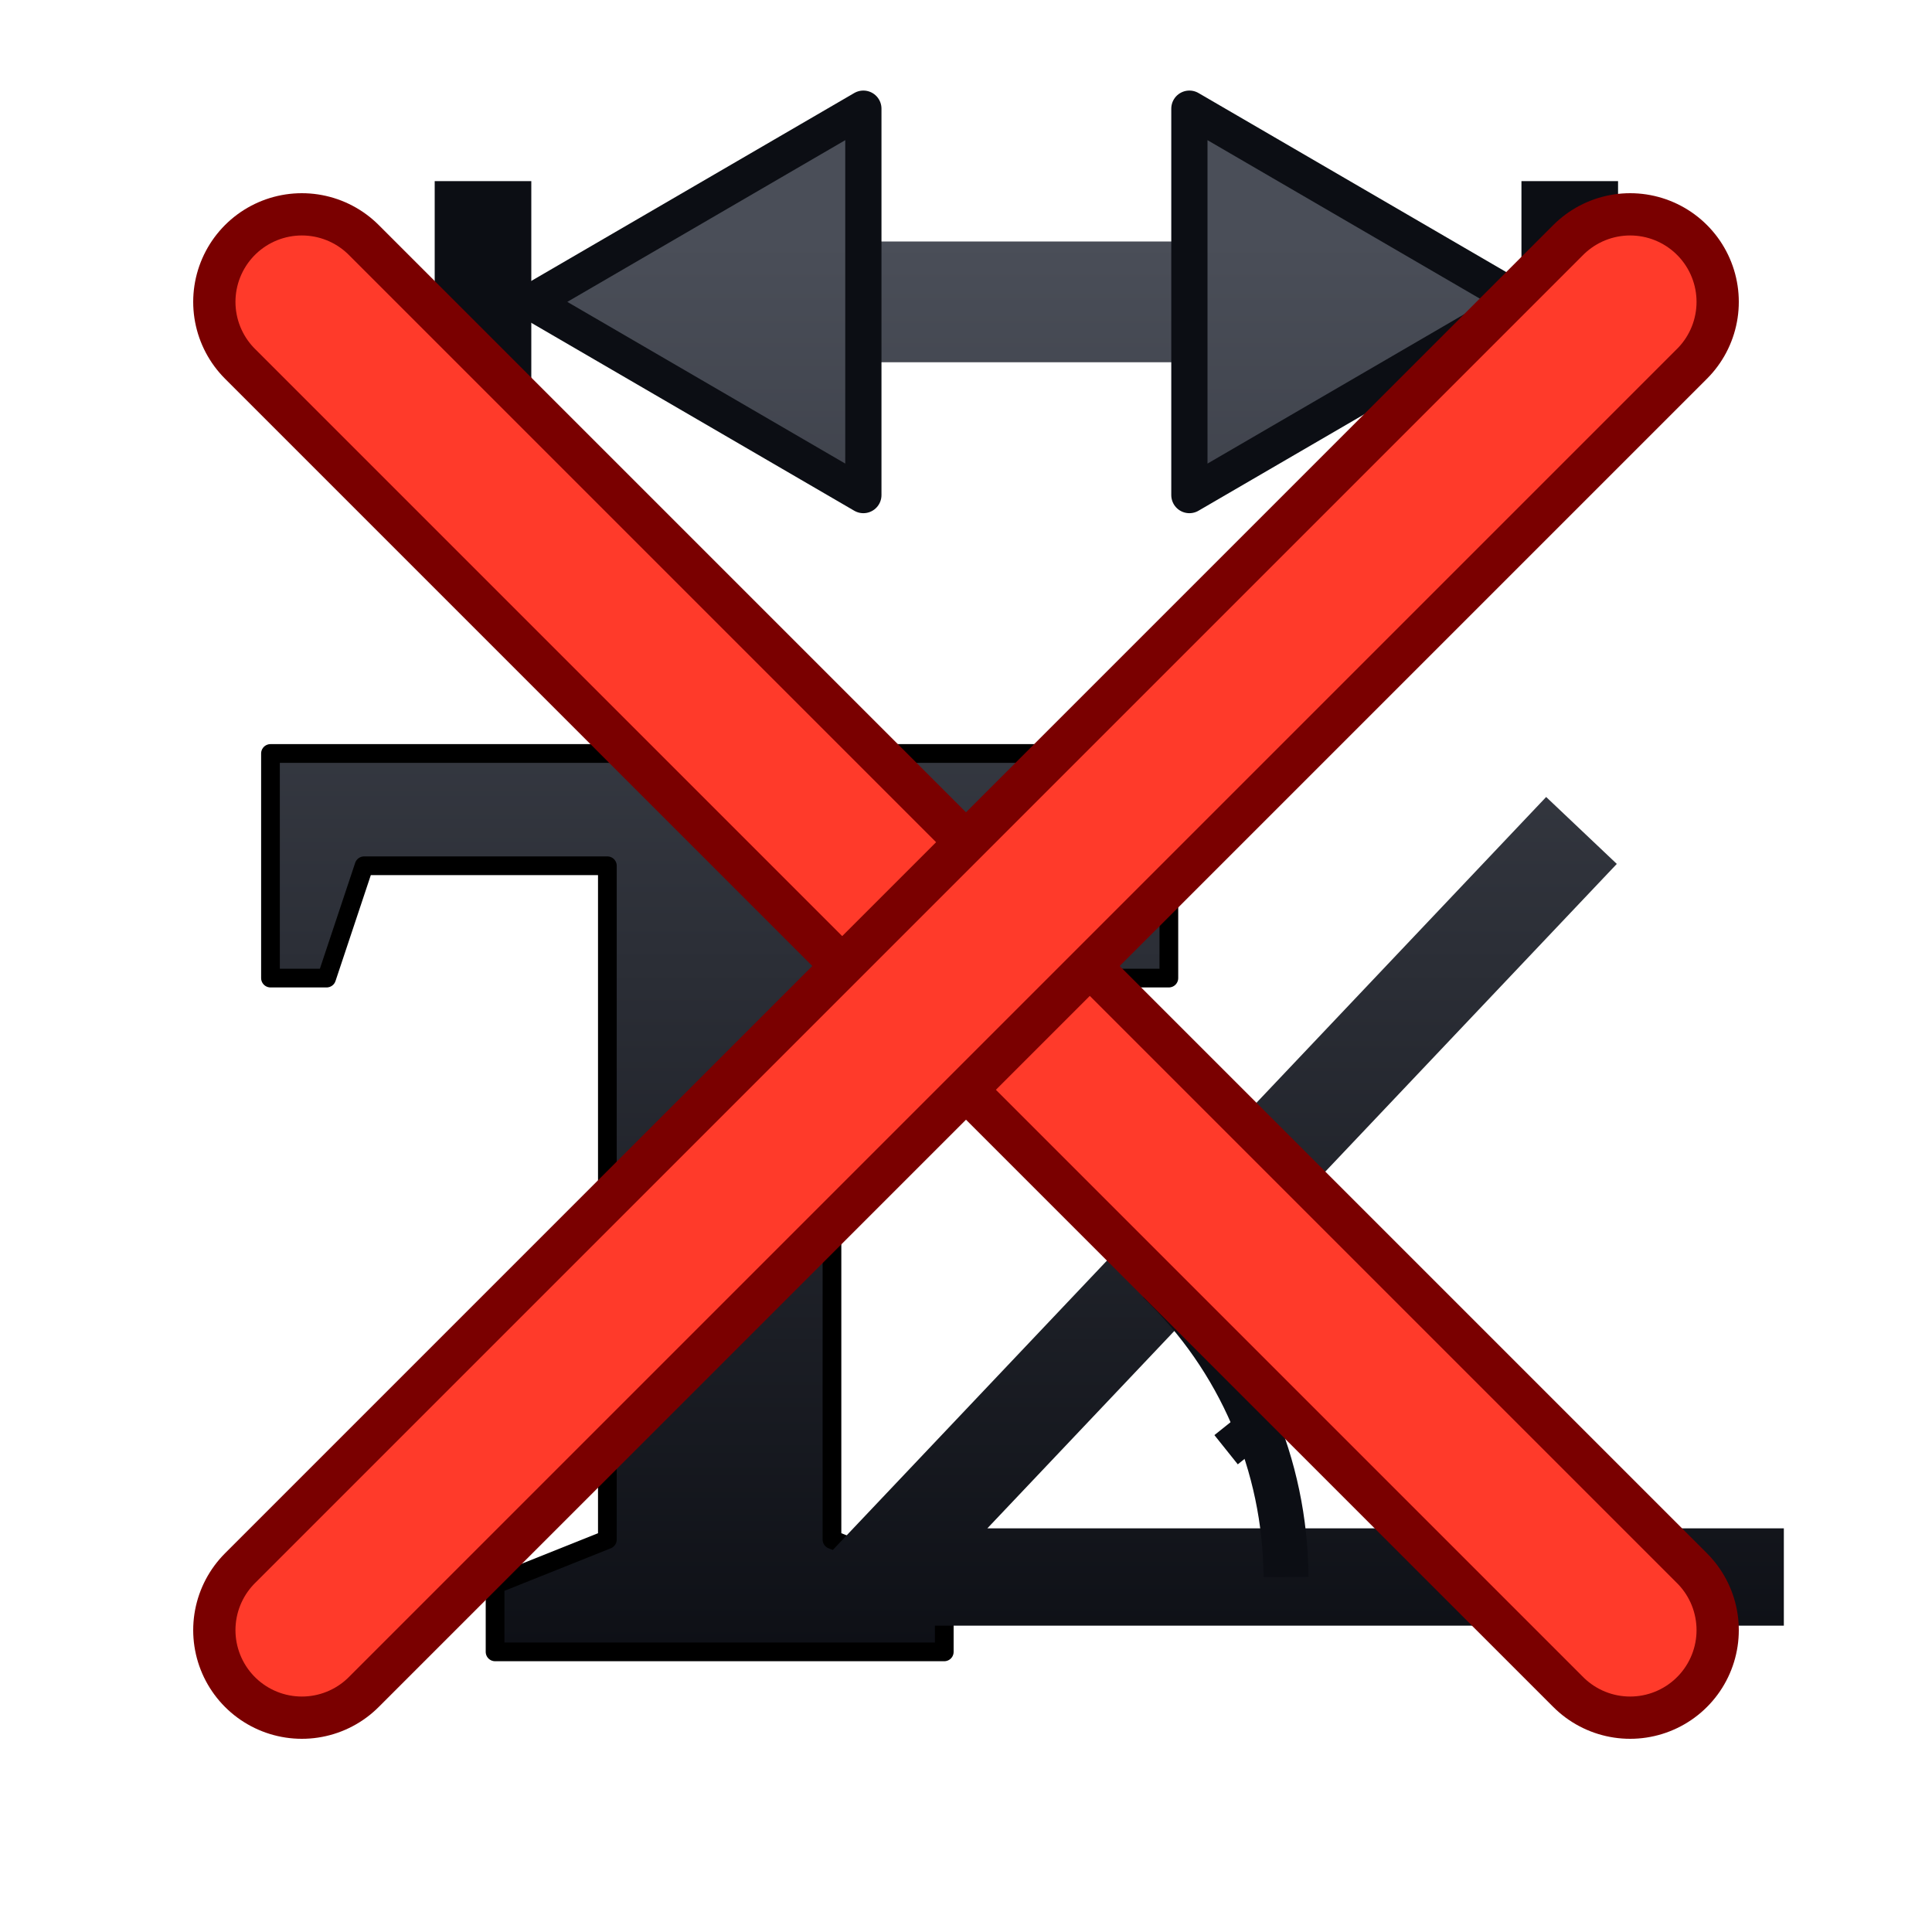
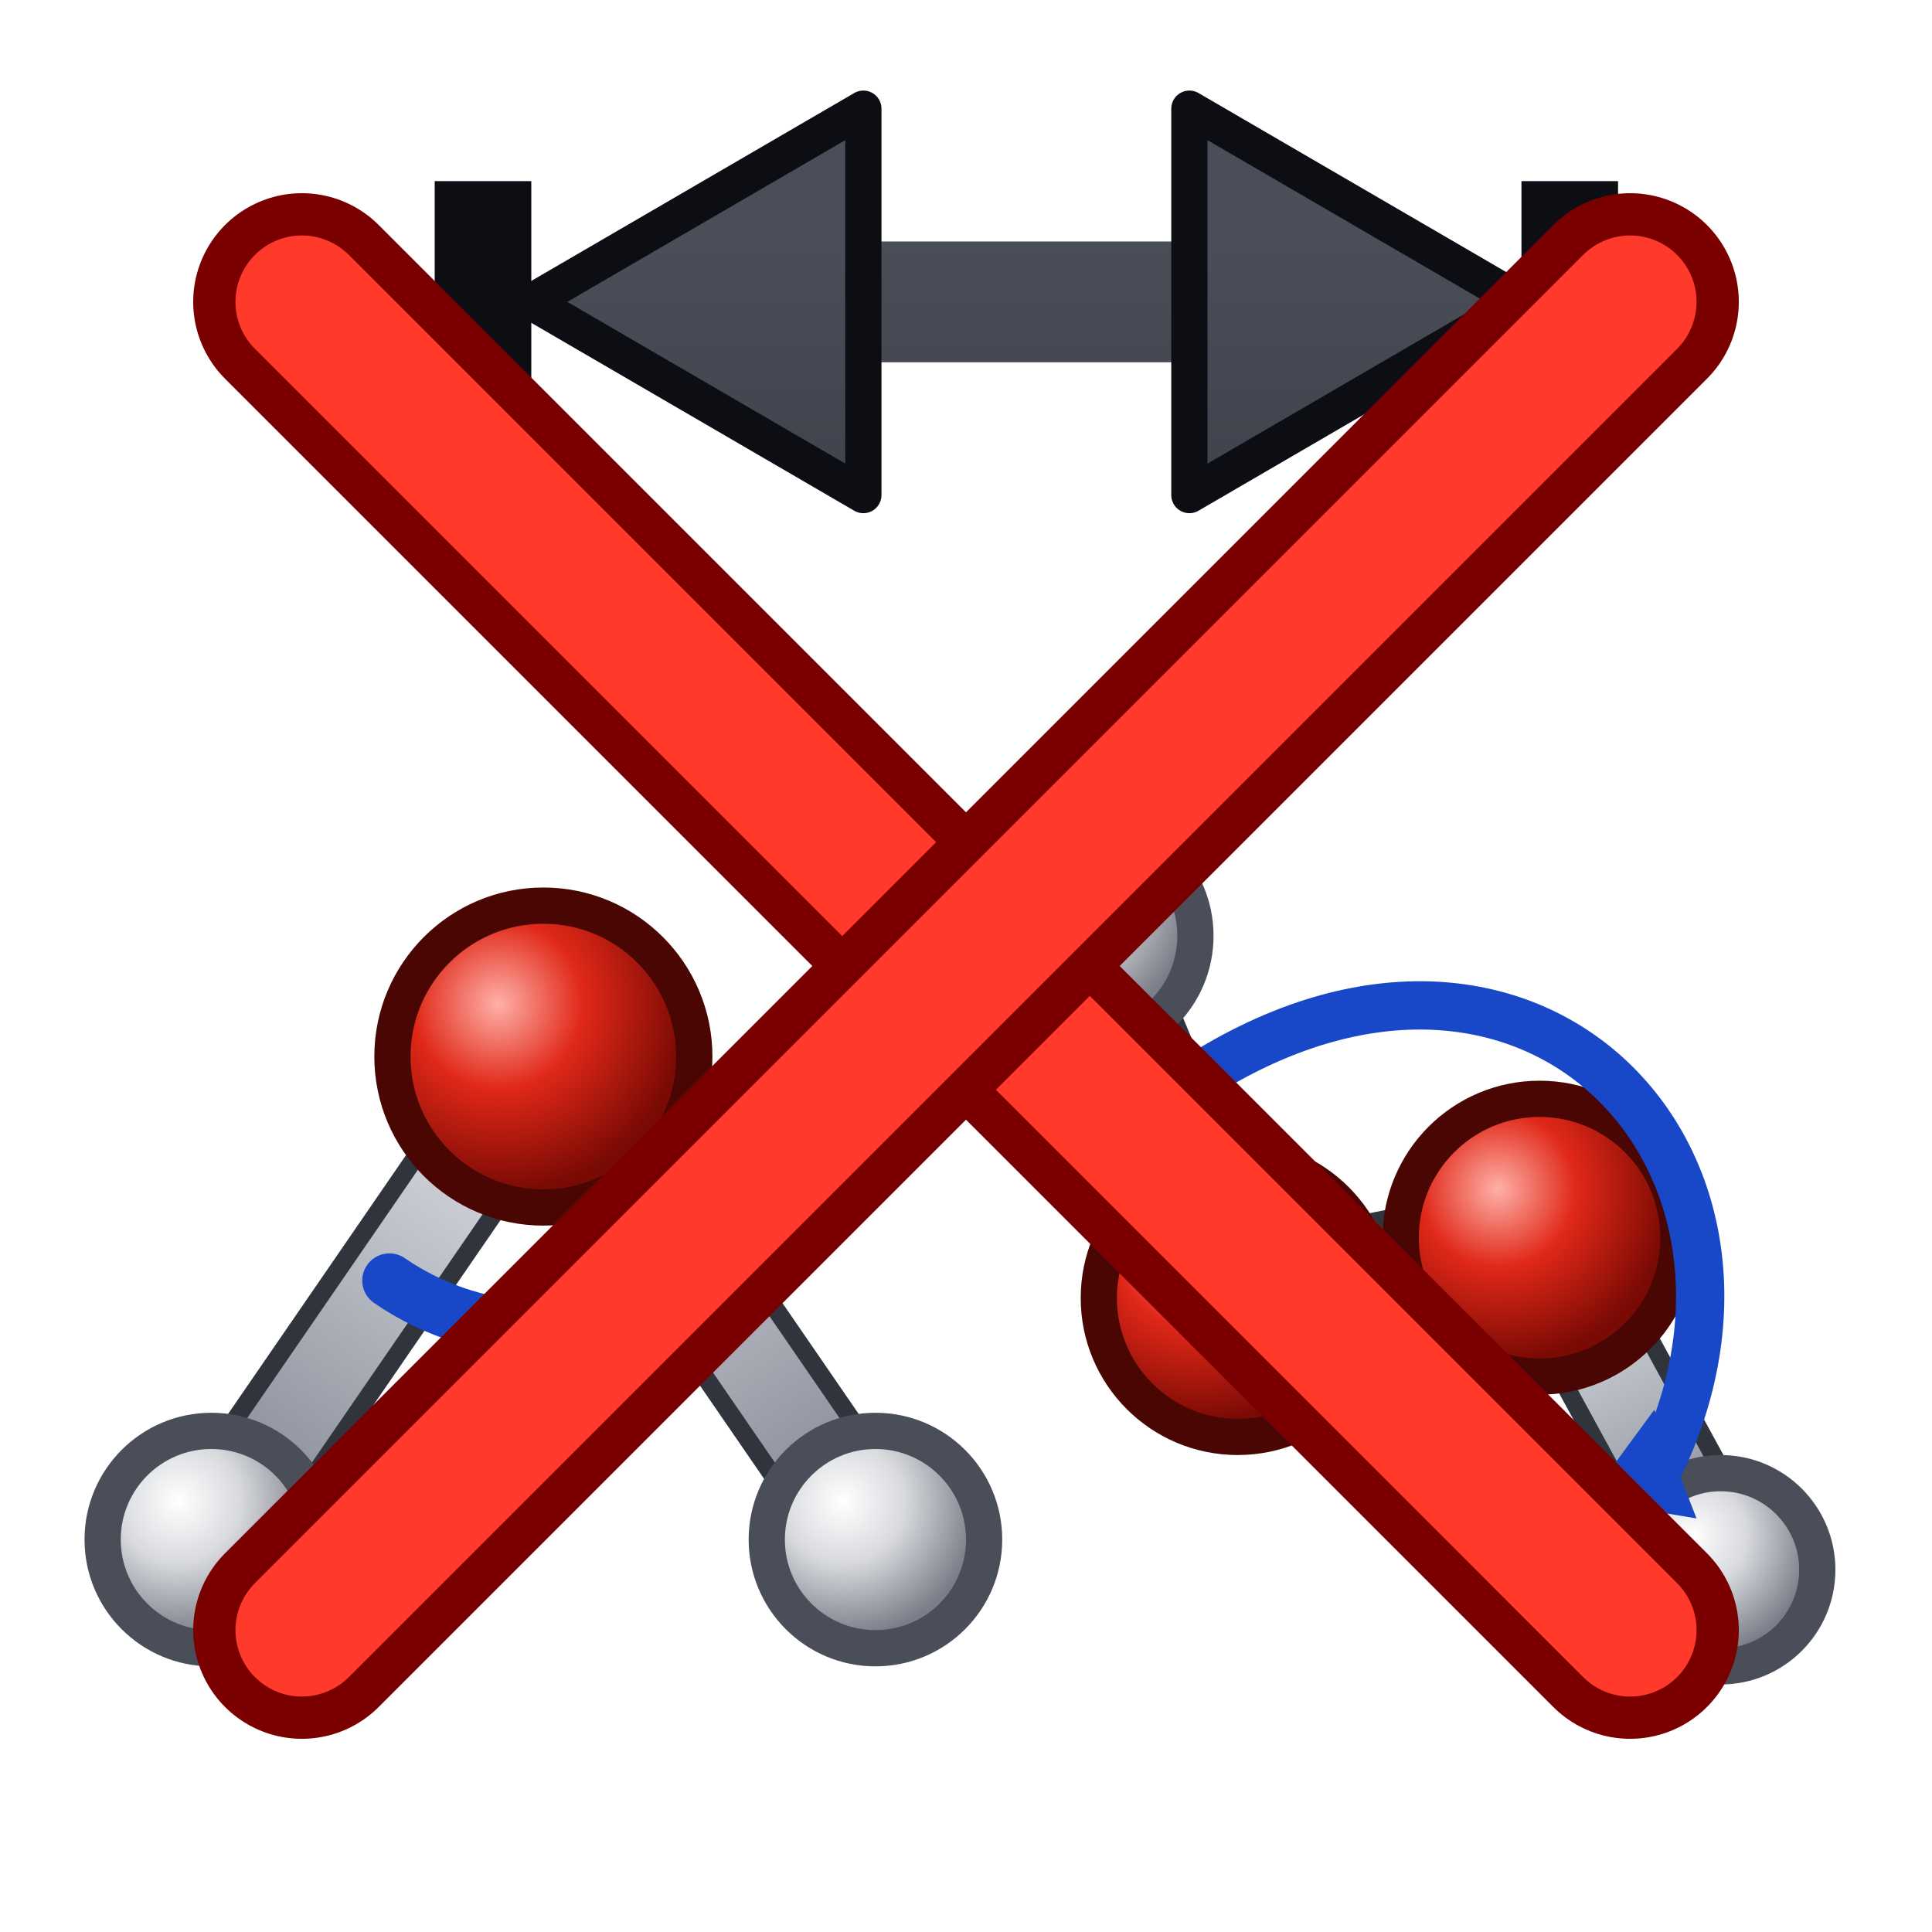
<svg xmlns="http://www.w3.org/2000/svg" width="32" height="32" viewBox="0 0 32 32">
  <defs>
    <linearGradient id="g1" gradientUnits="userSpaceOnUse" x1="0" y1="4" x2="0" y2="28">
      <stop offset="0" stop-color="#4a4e58" />
      <stop offset="1" stop-color="#0c0e14" />
    </linearGradient>
-     <linearGradient id="g2" gradientUnits="userSpaceOnUse" x1="0" y1="4" x2="0" y2="28">
-       <stop offset="0" stop-color="#4a4e58" />
-       <stop offset="1" stop-color="#0c0e14" />
+     <linearGradient id="g2" gradientUnits="userSpaceOnUse" x1="9.0" y1="17.5" x2="3.5" y2="25.5">
+       <stop offset="0" stop-color="#e8eaee" />
+       <stop offset="1" stop-color="#7c828e" />
    </linearGradient>
-     <linearGradient id="g3" gradientUnits="userSpaceOnUse" x1="0" y1="4" x2="0" y2="28">
-       <stop offset="0" stop-color="#4a4e58" />
-       <stop offset="1" stop-color="#0c0e14" />
+     <linearGradient id="g3" gradientUnits="userSpaceOnUse" x1="9.0" y1="17.5" x2="14.5" y2="25.5">
+       <stop offset="0" stop-color="#e8eaee" />
+       <stop offset="1" stop-color="#7c828e" />
    </linearGradient>
+     <radialGradient id="g4" gradientUnits="userSpaceOnUse" cx="2.96" cy="24.87" r="2.25" fx="2.96" fy="24.87">
+       <stop offset="0" stop-color="#ffffff" />
+       <stop offset="0.45" stop-color="#d8dade" />
+       <stop offset="1" stop-color="#7a7e88" />
+     </radialGradient>
+     <radialGradient id="g5" gradientUnits="userSpaceOnUse" cx="13.96" cy="24.87" r="2.25" fx="13.96" fy="24.87">
+       <stop offset="0" stop-color="#ffffff" />
+       <stop offset="0.45" stop-color="#d8dade" />
+       <stop offset="1" stop-color="#7a7e88" />
+     </radialGradient>
+     <radialGradient id="g6" gradientUnits="userSpaceOnUse" cx="8.25" cy="16.625" r="3.125" fx="8.25" fy="16.625">
+       <stop offset="0" stop-color="#ffb0a8" />
+       <stop offset="0.45" stop-color="#e02818" />
+       <stop offset="1" stop-color="#7a0a04" />
+     </radialGradient>
+     <linearGradient id="g7" gradientUnits="userSpaceOnUse" x1="25.5" y1="20.5" x2="28.5" y2="26.0">
+       <stop offset="0" stop-color="#e8eaee" />
+       <stop offset="1" stop-color="#7c828e" />
+     </linearGradient>
+     <radialGradient id="g8" gradientUnits="userSpaceOnUse" cx="28.02" cy="25.44" r="2.0" fx="28.02" fy="25.44">
+       <stop offset="0" stop-color="#ffffff" />
+       <stop offset="0.45" stop-color="#d8dade" />
+       <stop offset="1" stop-color="#7a7e88" />
+     </radialGradient>
+     <linearGradient id="g9" gradientUnits="userSpaceOnUse" x1="20.5" y1="21.5" x2="25.5" y2="20.5">
+       <stop offset="0" stop-color="#e8eaee" />
+       <stop offset="1" stop-color="#7c828e" />
+     </linearGradient>
+     <radialGradient id="g10" gradientUnits="userSpaceOnUse" cx="24.81" cy="19.695" r="2.875" fx="24.81" fy="19.695">
+       <stop offset="0" stop-color="#ffb0a8" />
+       <stop offset="0.45" stop-color="#e02818" />
+       <stop offset="1" stop-color="#7a0a04" />
+     </radialGradient>
+     <linearGradient id="g11" gradientUnits="userSpaceOnUse" x1="20.5" y1="21.5" x2="18.0" y2="15.5">
+       <stop offset="0" stop-color="#e8eaee" />
+       <stop offset="1" stop-color="#7c828e" />
+     </linearGradient>
+     <radialGradient id="g12" gradientUnits="userSpaceOnUse" cx="19.81" cy="20.695" r="2.875" fx="19.81" fy="20.695">
+       <stop offset="0" stop-color="#ffb0a8" />
+       <stop offset="0.45" stop-color="#e02818" />
+       <stop offset="1" stop-color="#7a0a04" />
+     </radialGradient>
+     <radialGradient id="g13" gradientUnits="userSpaceOnUse" cx="17.46" cy="14.87" r="2.25" fx="17.46" fy="14.87">
+       <stop offset="0" stop-color="#ffffff" />
+       <stop offset="0.45" stop-color="#d8dade" />
+       <stop offset="1" stop-color="#7a7e88" />
+     </radialGradient>
  </defs>
  <path d="M8 3.0v4M26 3.0v4" stroke="#0c0e14" stroke-width="1.6" />
  <path d="M12 5H22" stroke="url(#g1)" stroke-width="2" />
  <path d="M8.8 5l5.5 -3.2v6.4z" fill="url(#g1)" stroke="#0c0e14" stroke-width=".6" stroke-linejoin="round" />
  <path d="M25.2 5l-5.5 -3.2v6.4z" fill="url(#g1)" stroke="#0c0e14" stroke-width=".6" stroke-linejoin="round" />
-   <path d="M4.48 12.48L19.36 12.48L19.36 16.2L18.43 16.2L17.81 14.34L13.78 14.34L13.78 25.5L15.64 26.244L15.64 27.36L8.2 27.36L8.2 26.244L10.06 25.5L10.06 14.34L6.03 14.34L5.41 16.2L4.48 16.2z" fill="url(#g2)" stroke="#000000" stroke-width="0.31" stroke-linejoin="round" />
-   <path d="M28.74 26.12L14.48 26.12L25.64 14.34" fill="none" stroke="url(#g3)" stroke-width="1.612" stroke-linejoin="miter" stroke-linecap="square" />
-   <path d="M21.3 26.12A6.82 6.82 0 0 0 19.192 21.222" fill="none" stroke="#0c0e14" stroke-width="0.744" />
-   <path d="M20.308 24.012L22.168 22.524" stroke="#0c0e14" stroke-width="0.62" />
+   <path d="M9.0 17.5L3.5 25.5" stroke="#30343c" stroke-width="1.9" stroke-linecap="round" />
+   <path d="M9.0 17.5L3.5 25.5" stroke="url(#g2)" stroke-width="1.3" stroke-linecap="round" />
+   <path d="M9.0 17.5L14.5 25.5" stroke="#30343c" stroke-width="1.9" stroke-linecap="round" />
+   <path d="M9.0 17.5L14.5 25.5" stroke="url(#g3)" stroke-width="1.3" stroke-linecap="round" />
+   <path d="M6.45 21.21A4.50 4.50 0 0 0 11.55 21.21" fill="none" stroke="#1848c8" stroke-width="0.9" stroke-linecap="round" />
+   <circle cx="3.5" cy="25.5" r="1.8" fill="url(#g4)" stroke="#4a4e58" stroke-width=".6" />
+   <circle cx="14.5" cy="25.5" r="1.8" fill="url(#g5)" stroke="#4a4e58" stroke-width=".6" />
+   <circle cx="9.0" cy="17.5" r="2.5" fill="url(#g6)" stroke="#4a0602" stroke-width=".6" />
+   <path d="M25.5 20.5L28.5 26.0" stroke="#30343c" stroke-width="1.9" stroke-linecap="round" />
+   <path d="M25.5 20.5L28.5 26.0" stroke="url(#g7)" stroke-width="1.3" stroke-linecap="round" />
+   <circle cx="28.5" cy="26.0" r="1.6" fill="url(#g8)" stroke="#4a4e58" stroke-width=".6" />
+   <path d="M20.5 21.5L25.5 20.5" stroke="#30343c" stroke-width="1.9" stroke-linecap="round" />
+   <path d="M20.5 21.5L25.5 20.5" stroke="url(#g9)" stroke-width="1.3" stroke-linecap="round" />
+   <circle cx="25.5" cy="20.5" r="2.3" fill="url(#g10)" stroke="#4a0602" stroke-width=".6" />
+   <path d="M20.5 21.5L18.0 15.5" stroke="#30343c" stroke-width="1.9" stroke-linecap="round" />
+   <path d="M20.5 21.5L18.0 15.5" stroke="url(#g11)" stroke-width="1.3" stroke-linecap="round" />
+   <circle cx="20.5" cy="21.5" r="2.3" fill="url(#g12)" stroke="#4a0602" stroke-width=".6" />
+   <circle cx="18.0" cy="15.5" r="1.8" fill="url(#g13)" stroke="#4a4e58" stroke-width=".6" />
+   <path d="M19.25 18.25C25.00 14.00 30.00 19.00 27.50 24.25" fill="none" stroke="#1848c8" stroke-width="0.8" stroke-linecap="round" />
+   <path d="M28.10 25.15l-1.80 -0.30l1.10 -1.50z" fill="#1848c8" />
  <path d="M5 5L27 27" stroke="#7a0000" stroke-width="3.6" stroke-linecap="round" />
  <path d="M5 5L27 27" stroke="#ff3a2a" stroke-width="2.2" stroke-linecap="round" />
  <path d="M27 5L5 27" stroke="#7a0000" stroke-width="3.6" stroke-linecap="round" />
  <path d="M27 5L5 27" stroke="#ff3a2a" stroke-width="2.2" stroke-linecap="round" />
</svg>
